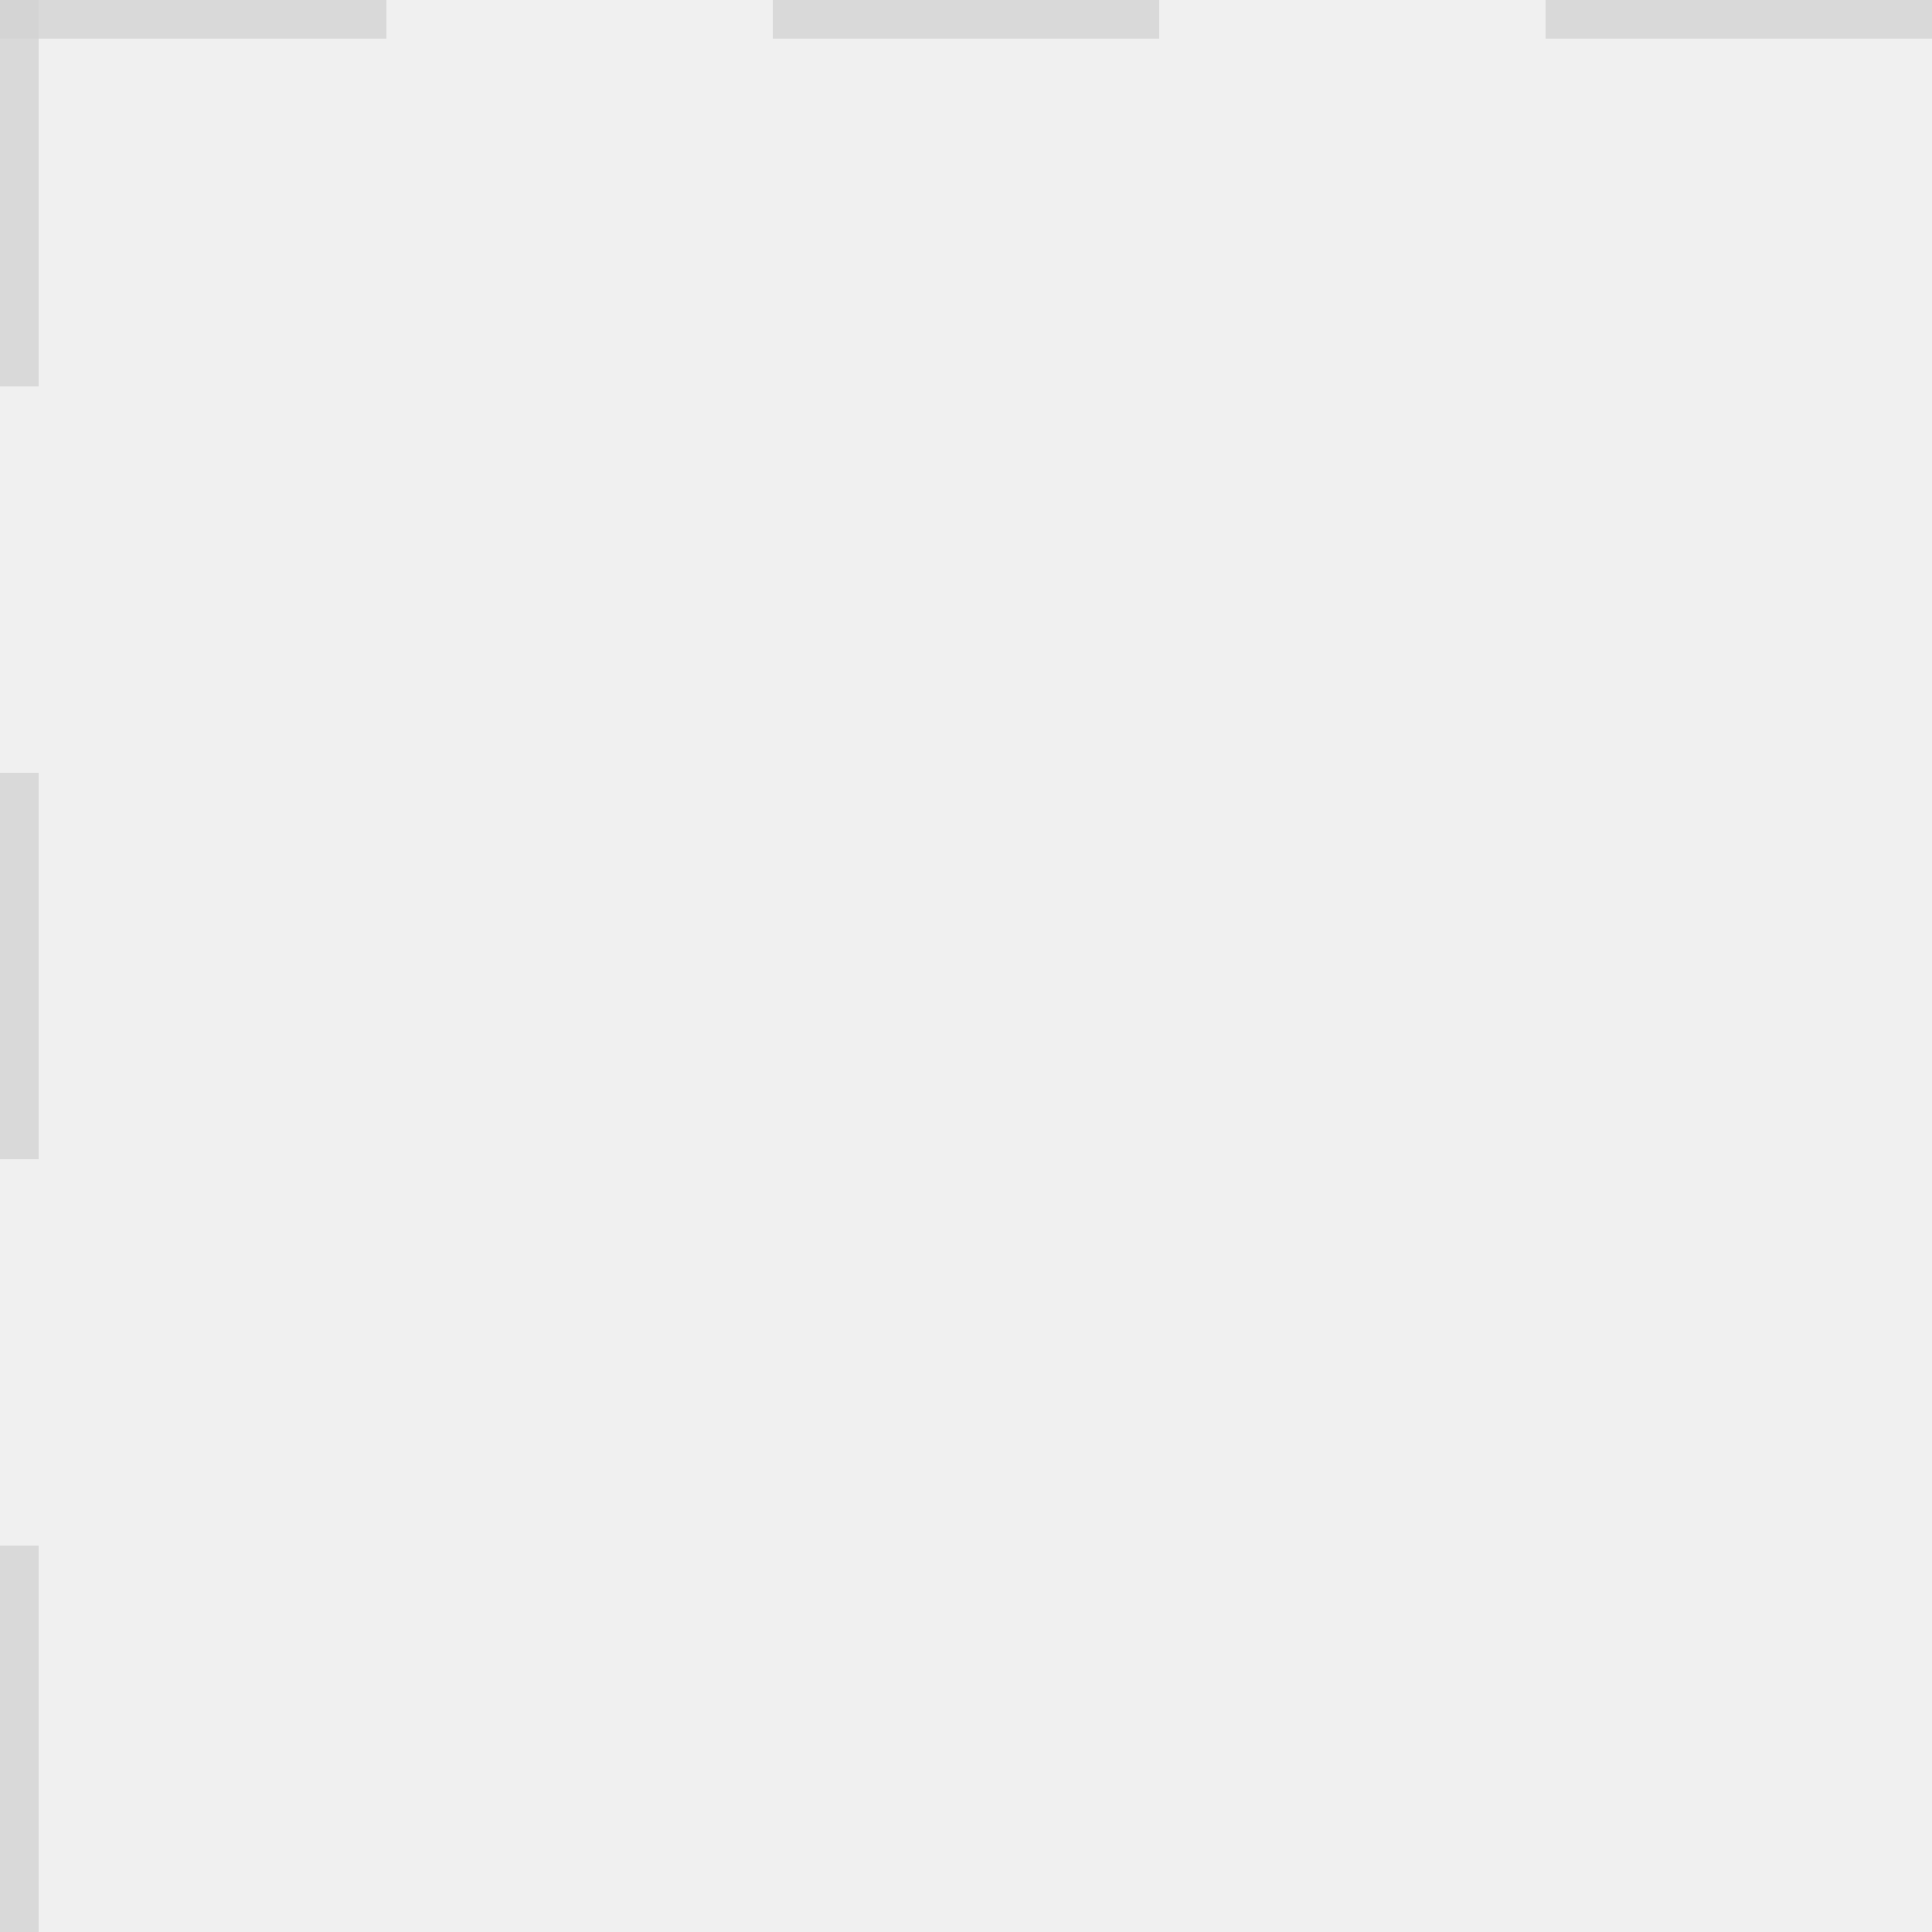
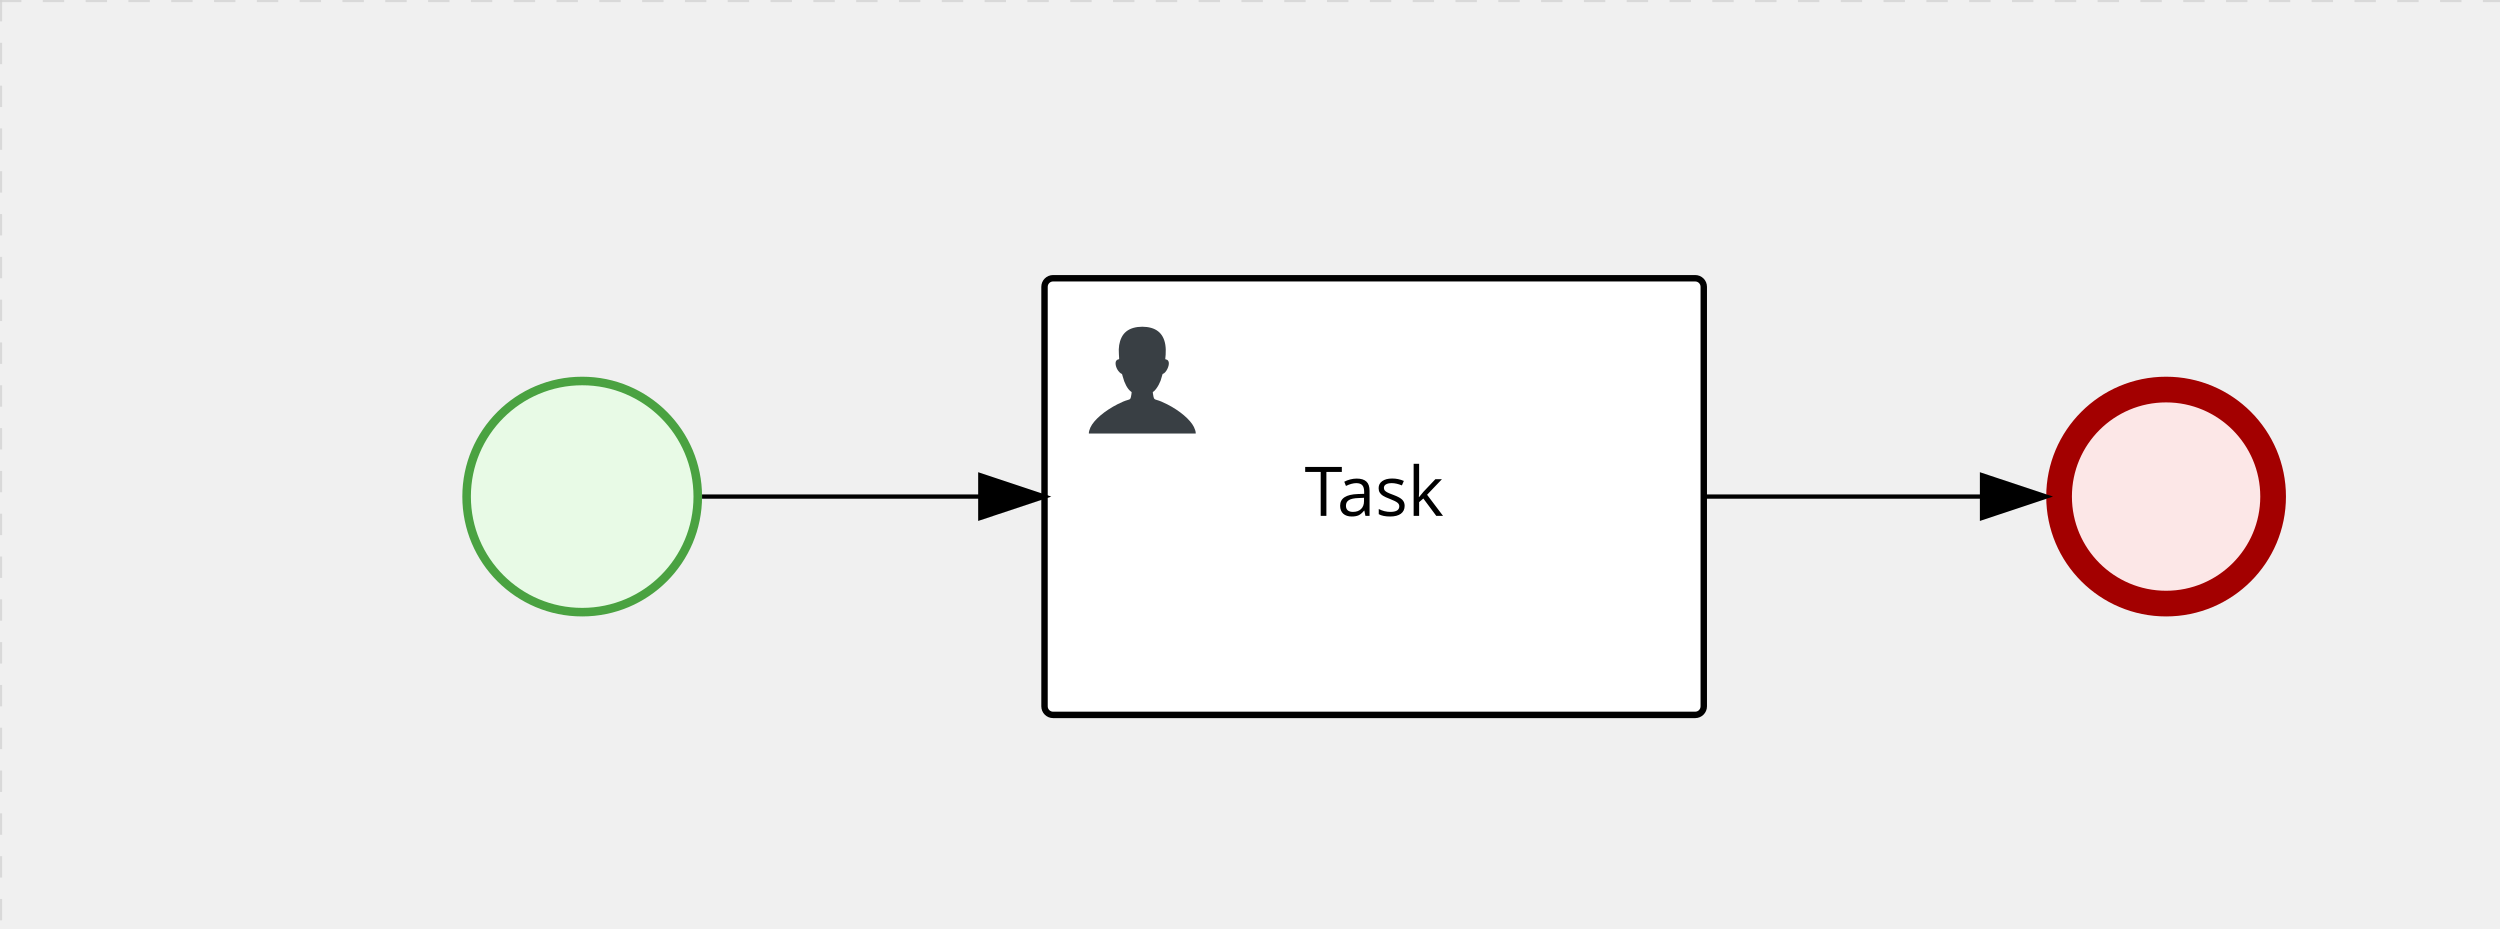
- <svg xmlns="http://www.w3.org/2000/svg" version="1.1" width="25" height="25" viewBox="0 0 25 25">
+ <svg xmlns="http://www.w3.org/2000/svg" version="1.1" width="584" height="217" viewBox="0 0 584 217">
  <defs />
  <g transform="matrix(1,0,0,1,0,0)">
    <g>
      <g>
        <g>
          <path fill="none" stroke="#d3d3d3" paint-order="fill stroke markers" d=" M 0 0 L 1200 0" stroke-miterlimit="10" stroke-opacity="0.8" stroke-dasharray="5" />
        </g>
        <g>
          <path fill="none" stroke="#d3d3d3" paint-order="fill stroke markers" d=" M 0 0 L 0 800" stroke-miterlimit="10" stroke-opacity="0.8" stroke-dasharray="5" />
        </g>
      </g>
+       <g id="_EBF98AA0-4FB9-4484-9328-1724D596211A" bpmn2nodeid="_EBF98AA0-4FB9-4484-9328-1724D596211A" transform="matrix(1,0,0,1,108,88)">
+         <g>
+           <path fill="none" stroke="none" />
+         </g>
+         <g transform="matrix(0.125,0,0,0.125,0,0)">
+           <g transform="matrix(1,0,0,1,0,0)">
+             <path fill="#e8fae6" stroke="none" id="_EBF98AA0-4FB9-4484-9328-1724D596211A?shapeType=BACKGROUND" paint-order="stroke fill markers" d=" M 0 0 M 444 224 C 444 263.9 434.2 300.8 414.4 334.5 C 394.7 368.2 368 394.9 334.4 414.5 C 300.8 434.1 263.9 444 224 444 C 184.1 444 147.2 434.2 113.5 414.4 C 79.8 394.7 53.1 368 33.5 334.4 C 13.9 300.8 4 263.9 4 224 C 4 184.1 13.8 147.2 33.6 113.5 C 53.4 79.8 80.1 53.1 113.6 33.5 C 147.1 13.9 184.1 4 224 4 C 263.9 4 300.8 13.8 334.5 33.6 C 368.2 53.4 394.9 80.1 414.5 113.6 C 434.1 147.1 444 184.1 444 224 Z" />
+           </g>
+           <g>
+             <g transform="matrix(1,0,0,1,0,0)">
+               <g transform="matrix(1,0,0,1,0,0)">
+                 <path fill="rgb(74,162,65)" stroke="none" id="_EBF98AA0-4FB9-4484-9328-1724D596211A?shapeType=BORDER&amp;renderType=FILL" paint-order="stroke fill markers" d=" M 0 0 M 224 0 C 100.3 0 0 100.3 0 224 C 0 347.7 100.3 448 224 448 C 347.7 448 448 347.7 448 224 C 448 100.3 347.7 0 224 0 Z M 0 0 M 224 432 C 109.1 432 16 338.9 16 224 C 16 109.1 109.1 16 224 16 C 338.9 16 432 109.1 432 224 C 432 338.9 338.9 432 224 432 Z" />
+               </g>
+             </g>
+           </g>
+         </g>
+         <g transform="matrix(1,0,0,1,28,61)" />
+       </g>
+       <g transform="matrix(1,0,0,1,108,88)" />
+       <g id="_5B96EFA9-E80C-4028-AED3-2674B9ED78DC" bpmn2nodeid="_5B96EFA9-E80C-4028-AED3-2674B9ED78DC" transform="matrix(1,0,0,1,244,65)">
+         <g>
+           <path fill="none" stroke="none" />
+         </g>
+         <g transform="matrix(1,0,0,1,0,0)">
+           <path fill="#ffffff" stroke="none" id="_5B96EFA9-E80C-4028-AED3-2674B9ED78DC?shapeType=BACKGROUND" paint-order="stroke fill markers" d=" M 2 0 L 152 0 L 152 0 A 2 2 0 0 1 154 2 L 154 100 L 154 100 A 2 2 0 0 1 152 102 L 2 102 L 2 102 A 2 2 0 0 1 0 100 L 0 2 L 0 2 A 2 2 0 0 1 2 0 Z" />
+         </g>
+         <g transform="matrix(1,0,0,1,0,0)">
+           <path fill="none" stroke="rgb(0,0,0)" id="_5B96EFA9-E80C-4028-AED3-2674B9ED78DC?shapeType=BORDER&amp;renderType=STROKE" paint-order="fill stroke markers" d=" M 2 0 L 152 0 L 152 0 A 2 2 0 0 1 154 2 L 154 100 L 154 100 A 2 2 0 0 1 152 102 L 2 102 L 2 102 A 2 2 0 0 1 0 100 L 0 2 L 0 2 A 2 2 0 0 1 2 0 Z" stroke-miterlimit="10" stroke-width="1.5" stroke-dasharray="" />
+         </g>
+         <g>
+           <g transform="matrix(0.06,0,0,0.06,9.4,9.4)">
+             <g transform="matrix(1,0,0,1,0,0)">
+               <path fill="#393f44" stroke="none" id="_5B96EFA9-E80C-4028-AED3-2674B9ED78DCundefined" paint-order="stroke fill markers" d=" M 0 0 M 16 445.21 C 16 440.869 18.784 431.129 22.001 424.217 C 35.768 394.64 77.283 359.28 129 333.084 C 144.516 325.224 157.347 319.964 167.807 317.174 C 171.932 316.074 175.729 314.414 176.525 313.363 C 178.894 310.234 180.914 302.908 181.727 294.5 L 182.5 286.5 L 178.507 283.455 C 166.303 274.146 154.284 251.678 148.04 226.5 C 145.611 216.707 145.056 215.462 142.984 215.158 C 141.703 214.97 138.083 212.243 134.939 209.099 C 123.233 197.393 116.891 177.376 121.44 166.49 C 123.002 162.751 128.155 159.01 131.75 159.004 C 134.448 159 134.471 158.603 132.914 138.788 C 130.927 113.496 134.279 92.265 143.132 74.076 C 152.232 55.38 167.569 42.882 189.049 36.66 C 210.203 30.532 237.797 30.532 258.951 36.66 C 300.042 48.563 318.958 83.806 314.955 141 C 314.32 150.075 313.624 157.788 313.409 158.14 C 313.194 158.493 314.575 159.073 316.479 159.43 C 328.929 161.766 330.986 177.018 321.496 196.621 C 316.903 206.109 309.357 214.508 304.817 215.185 C 303.023 215.453 302.293 217.146 299.943 226.5 C 296.659 239.567 294.474 245.305 287.948 257.995 C 282.491 268.606 273.035 281.109 268.108 284.229 L 264.871 286.278 L 265.518 292.889 C 266.345 301.33 268.639 309.871 270.877 312.837 C 272.067 314.415 275.002 315.79 280.063 317.139 C 291.069 320.075 303.617 325.274 321 334.102 C 369.815 358.891 410.848 393.758 425.032 422.5 C 429.07 430.682 432 440.232 432 445.21 L 432 448 L 224 448 L 16 448 L 16 445.21 Z" />
+             </g>
+           </g>
+         </g>
+         <g transform="matrix(1,0,0,1,4.04,13.68)">
+           <g transform="matrix(0.04,0,0,0.04,63.36,69.12)">
+             <g transform="matrix(1,0,0,1,0,0)">
+               <path fill="none" stroke="none" />
+             </g>
+             <g transform="matrix(1,0,0,1,0,0)">
+               <path fill="none" stroke="none" />
+             </g>
+           </g>
+         </g>
+         <g transform="matrix(1,0,0,1,60.75,43.5)">
+           <text fill="#000000" stroke="none" font-family="Open Sans" font-size="12pt" font-style="normal" font-weight="normal" text-decoration="normal" x="16.25" y="12" text-anchor="middle" dominant-baseline="alphabetic">Task</text>
+         </g>
+       </g>
+       <g id="_9F456A41-F67E-4BC6-8738-5DFBEDFFB654" bpmn2nodeid="_9F456A41-F67E-4BC6-8738-5DFBEDFFB654">
+         <g>
+           <path fill="none" stroke="#000000" paint-order="fill stroke markers" d=" M 164 116 L 229 116" stroke-miterlimit="10" stroke-dasharray="" />
+         </g>
+         <g transform="matrix(1,0,0,1,164,116)" />
+         <g transform="matrix(6.123233995736766e-17,1,-1,6.123233995736766e-17,244,111)">
+           <path fill="#000000" stroke="#000000" paint-order="fill stroke markers" d=" M 10 15 L 0 15 L 5 0 Z" stroke-miterlimit="10" stroke-dasharray="" />
+         </g>
+         <g transform="matrix(1,0,0,1,164,106)" />
+       </g>
+       <g transform="matrix(1,0,0,1,244,65)" />
+       <g id="_661FD9AF-A735-46EA-A708-32C3AE2999E1" bpmn2nodeid="_661FD9AF-A735-46EA-A708-32C3AE2999E1" transform="matrix(1,0,0,1,478,88)">
+         <g>
+           <path fill="none" stroke="none" />
+         </g>
+         <g transform="matrix(0.125,0,0,0.125,0,0)">
+           <g transform="matrix(1,0,0,1,0,0)">
+             <path fill="#fce7e7" stroke="none" id="_661FD9AF-A735-46EA-A708-32C3AE2999E1?shapeType=BACKGROUND" paint-order="stroke fill markers" d=" M 0 0 M 444 224 C 444 263.9 434.2 300.8 414.4 334.5 C 394.7 368.2 368 394.9 334.4 414.5 C 300.8 434.1 263.9 444 224 444 C 184.1 444 147.2 434.2 113.5 414.4 C 79.8 394.7 53.1 368 33.5 334.4 C 13.9 300.8 4 263.9 4 224 C 4 184.1 13.8 147.2 33.6 113.5 C 53.4 79.8 80.1 53.1 113.6 33.5 C 147.1 13.9 184.1 4 224 4 C 263.9 4 300.8 13.8 334.5 33.6 C 368.2 53.4 394.9 80.1 414.5 113.6 C 434.1 147.1 444 184.1 444 224 Z" />
+           </g>
+           <g>
+             <g transform="matrix(1,0,0,1,0,0)">
+               <g transform="matrix(1,0,0,1,0,0)">
+                 <path fill="rgb(163,0,0)" stroke="none" id="_661FD9AF-A735-46EA-A708-32C3AE2999E1?shapeType=BORDER&amp;renderType=FILL" paint-order="stroke fill markers" d=" M 0 0 M 224 0 C 100.3 0 0 100.3 0 224 C 0 347.7 100.3 448 224 448 C 347.7 448 448 347.7 448 224 C 448 100.3 347.7 0 224 0 Z M 0 0 M 224 400 C 126.8 400 48 321.2 48 224 C 48 126.8 126.8 48 224 48 C 321.2 48 400 126.8 400 224 C 400 321.2 321.2 400 224 400 Z" />
+               </g>
+             </g>
+           </g>
+         </g>
+         <g transform="matrix(1,0,0,1,28,61)" />
+       </g>
+       <g id="_D5506EB8-39C3-44C0-B3F8-C7CFC0BBBEFC" bpmn2nodeid="_D5506EB8-39C3-44C0-B3F8-C7CFC0BBBEFC">
+         <g>
+           <path fill="none" stroke="#000000" paint-order="fill stroke markers" d=" M 398 116 L 463 116" stroke-miterlimit="10" stroke-dasharray="" />
+         </g>
+         <g transform="matrix(1,0,0,1,398,116)" />
+         <g transform="matrix(6.123233995736766e-17,1,-1,6.123233995736766e-17,478,111)">
+           <path fill="#000000" stroke="#000000" paint-order="fill stroke markers" d=" M 10 15 L 0 15 L 5 0 Z" stroke-miterlimit="10" stroke-dasharray="" />
+         </g>
+         <g transform="matrix(1,0,0,1,398,106)" />
+       </g>
+       <g transform="matrix(1,0,0,1,478,88)" />
    </g>
  </g>
</svg>
